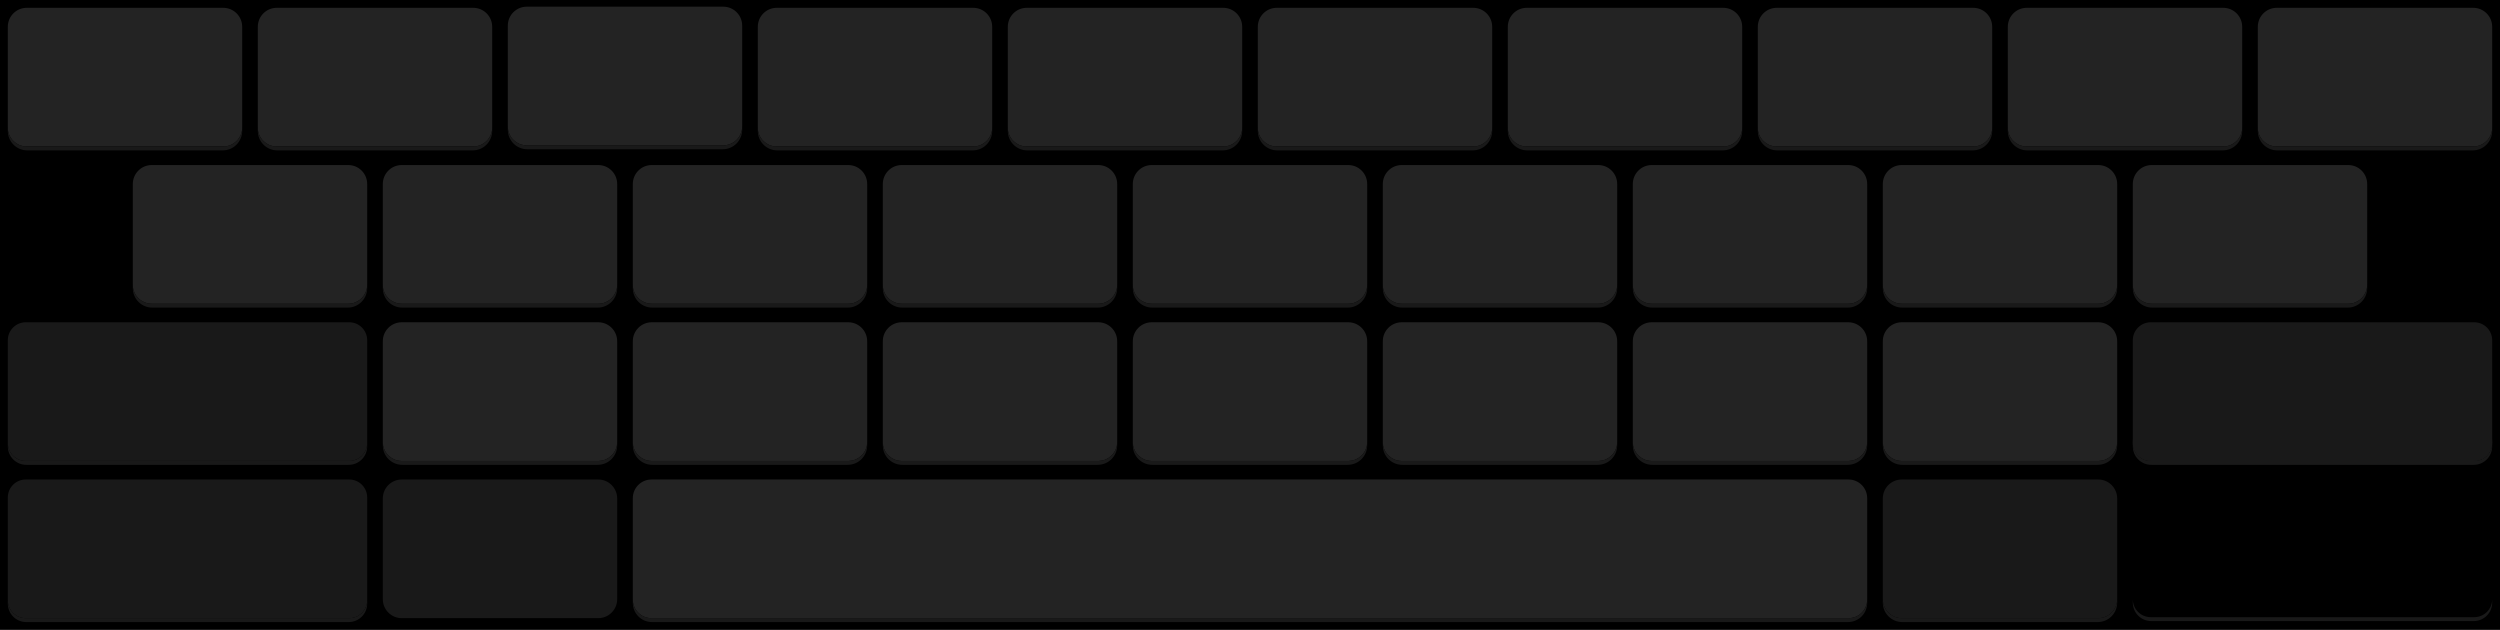
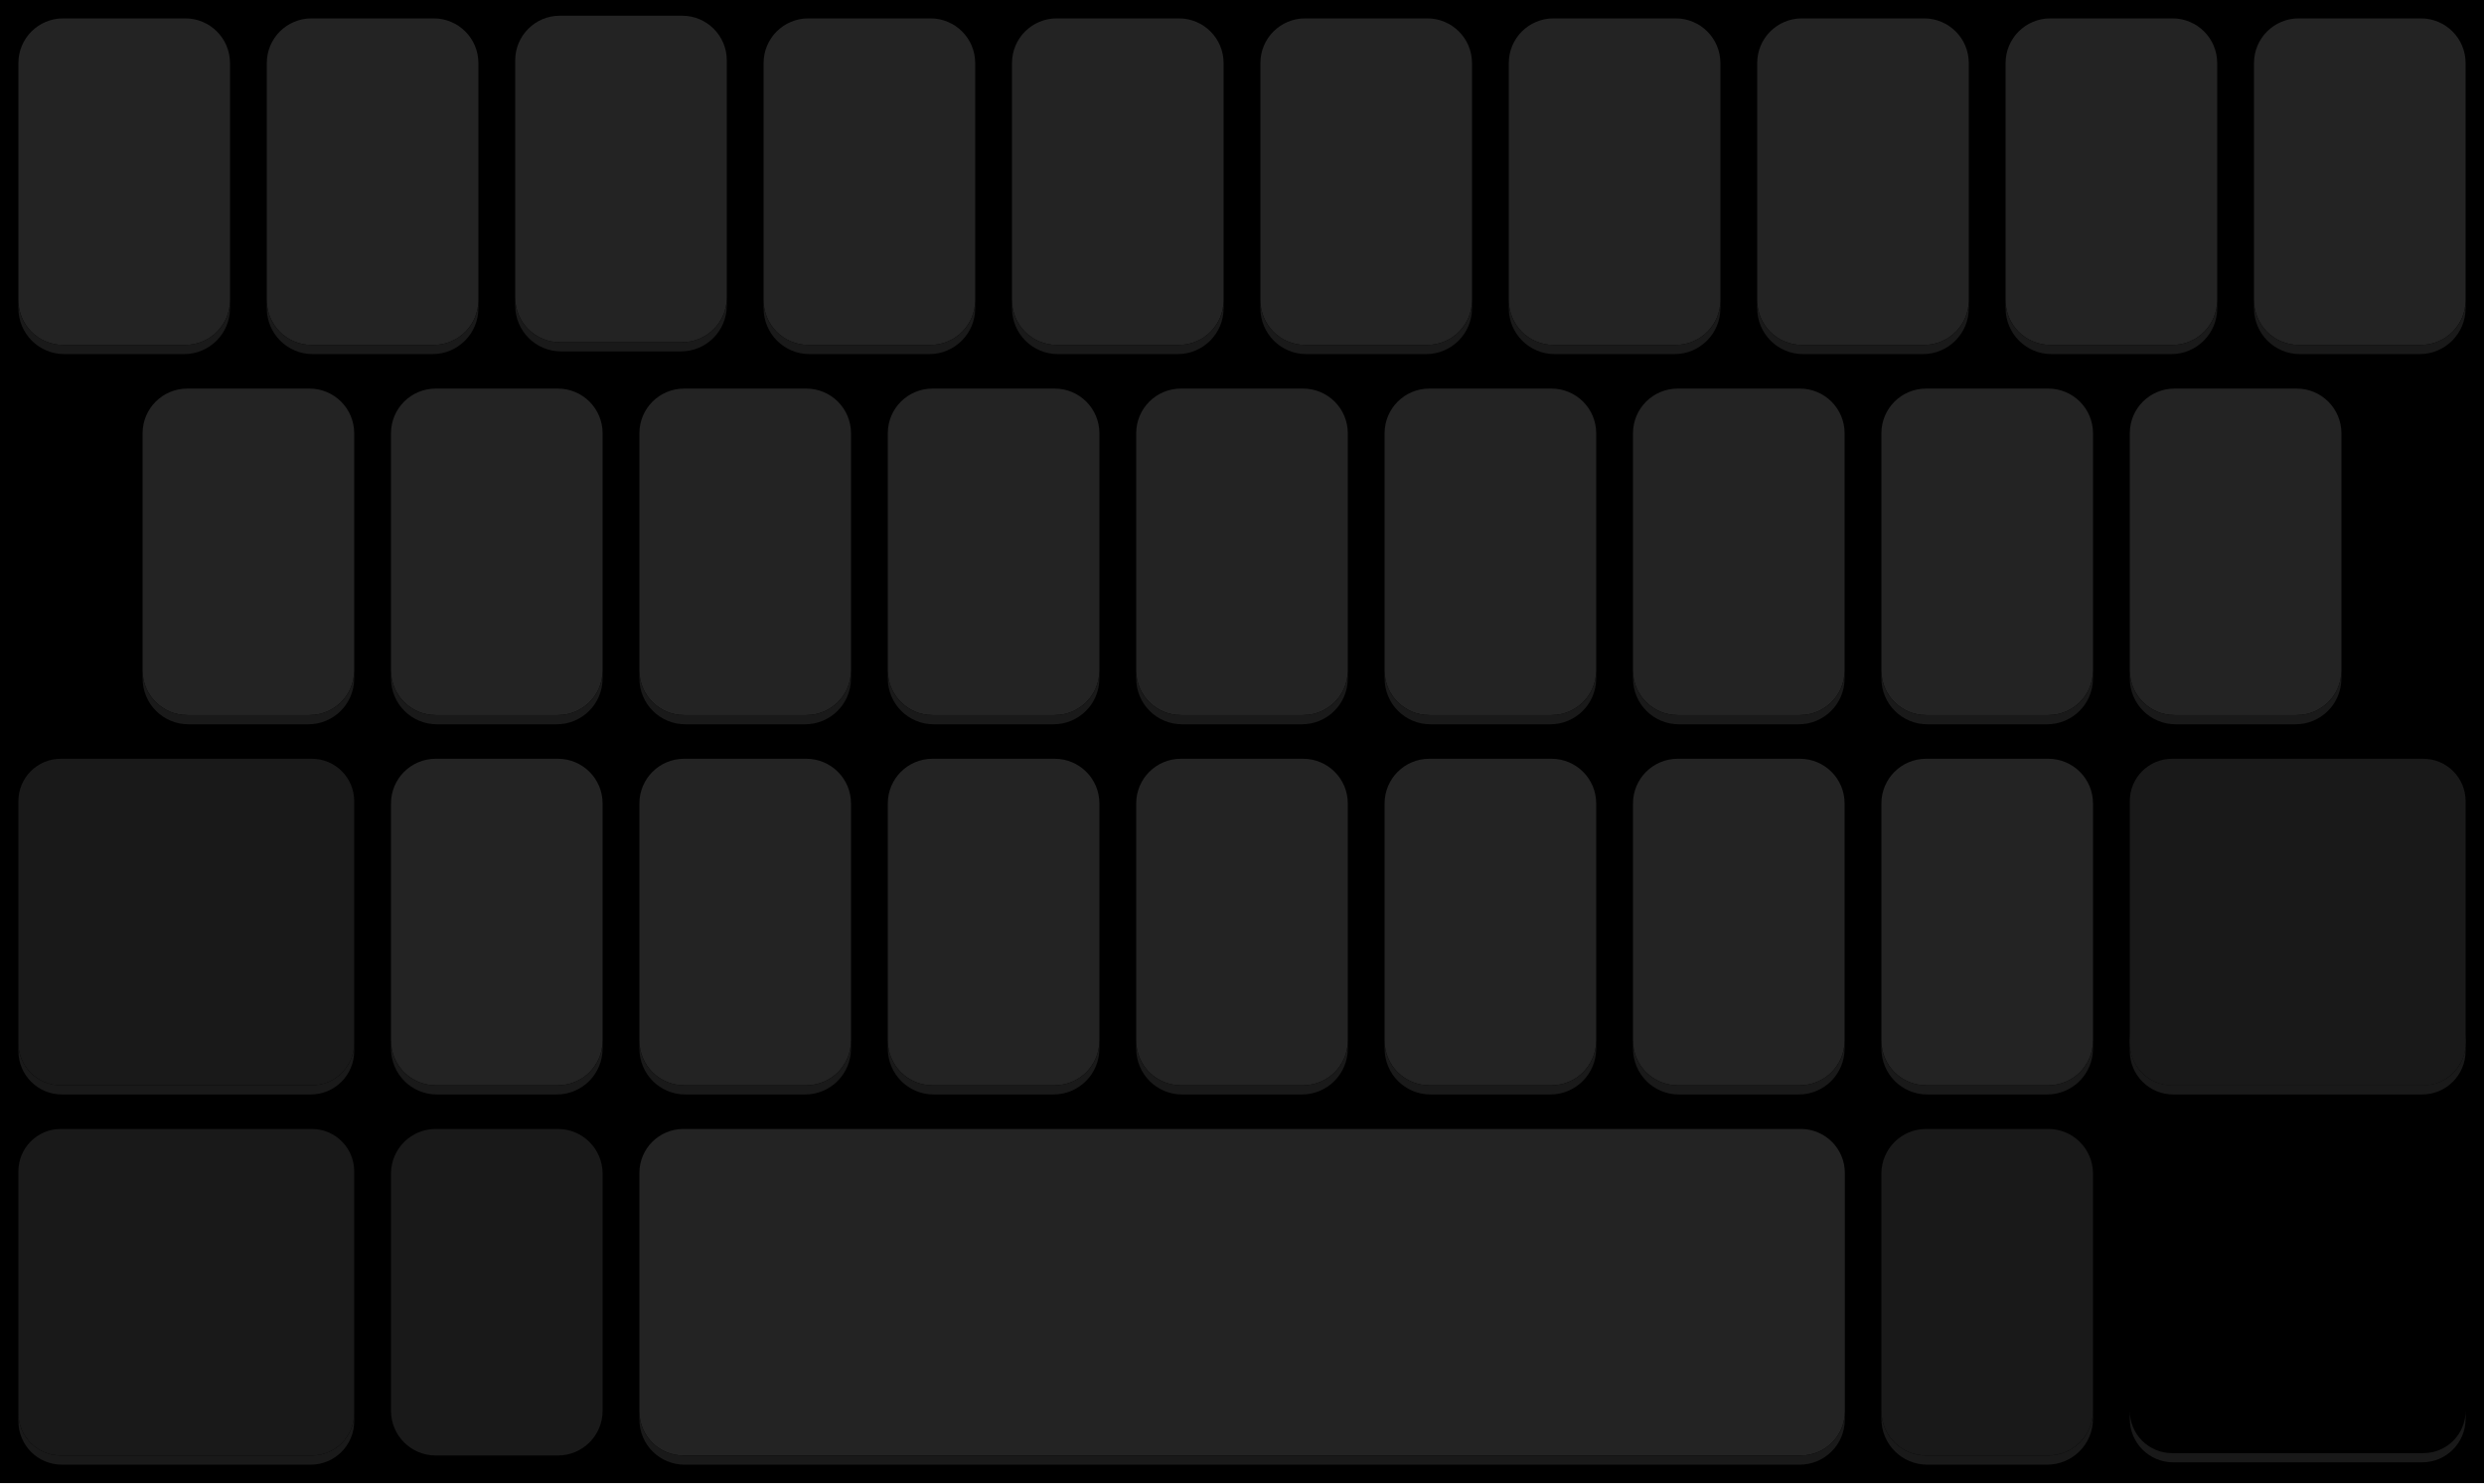
- <svg xmlns="http://www.w3.org/2000/svg" viewBox="0 0 2560 645">
-   <rect display="inline" fill="#000000" fill-opacity="1" stroke="none" width="2560" height="645" x="0" y="0" ry="0" />
+ <svg xmlns="http://www.w3.org/2000/svg" viewBox="0 0 1080 645">
+   <rect display="inline" fill="#000000" fill-opacity="1" stroke="none" width="1080" height="645" x="0" y="0" ry="0" />
  <g id="g1" fill="#232323" fill-opacity="1">
-     <rect width="240" height="142" x="392" y="330" ry="19.424" />
-     <rect width="240" height="142" x="648" y="330" ry="19.424" />
-     <rect width="240" height="142" x="904" y="330" ry="19.424" />
-     <rect width="240" height="142" x="1160" y="330" ry="19.424" />
-     <rect width="240" height="142" x="1416" y="330" ry="19.424" />
-     <rect width="240" height="142" x="1672" y="330" ry="19.424" />
-     <rect width="240" height="142" x="1928" y="330" ry="19.424" />
-     <rect width="240" height="142" x="2312" y="8" ry="19.424" />
-     <rect width="240" height="142" x="2056" y="8" ry="19.424" />
-     <rect width="240" height="142" x="1800" y="8" ry="19.424" />
-     <rect width="240" height="142" x="1544" y="8" ry="19.424" />
-     <rect width="240" height="142" x="1288" y="8" ry="19.424" />
-     <rect width="240" height="142" x="1032" y="8" ry="19.424" />
-     <rect width="240" height="142" x="776" y="8" ry="19.424" />
-     <rect width="240" height="142" x="520" y="6.832" ry="19.424" />
-     <rect width="240" height="142" x="264" y="8" ry="19.424" />
-     <rect width="240" height="142" x="8" y="8" ry="19.424" />
-     <rect width="240" height="142" x="136" y="169" ry="19.424" />
-     <rect width="240" height="142" x="392" y="169" ry="19.424" />
-     <rect width="240" height="142" x="648" y="169" ry="19.424" />
-     <rect width="240" height="142" x="904" y="169" ry="19.424" />
-     <rect width="240" height="142" x="1160" y="169" ry="19.424" />
-     <rect width="240" height="142" x="1416" y="169" ry="19.424" />
-     <rect width="240" height="142" x="1672" y="169" ry="19.424" />
-     <rect width="240" height="142" x="1928" y="169" ry="19.424" />
-     <rect width="1264" height="142" x="648" y="491" ry="19.118" />
-     <rect width="240" height="142" x="2184" y="169" ry="19.424" />
+     <rect width="92" height="142" x="170" y="330" ry="19.424" />
+     <rect width="92" height="142" x="278" y="330" ry="19.424" />
+     <rect width="92" height="142" x="386" y="330" ry="19.424" />
+     <rect width="92" height="142" x="494" y="330" ry="19.424" />
+     <rect width="92" height="142" x="602" y="330" ry="19.424" />
+     <rect width="92" height="142" x="710" y="330" ry="19.424" />
+     <rect width="92" height="142" x="818" y="330" ry="19.424" />
+     <rect width="92" height="142" x="980" y="8" ry="19.424" />
+     <rect width="92" height="142" x="872" y="8" ry="19.424" />
+     <rect width="92" height="142" x="764" y="8" ry="19.424" />
+     <rect width="92" height="142" x="656" y="8" ry="19.424" />
+     <rect width="92" height="142" x="548" y="8" ry="19.424" />
+     <rect width="92" height="142" x="440" y="8" ry="19.424" />
+     <rect width="92" height="142" x="332" y="8" ry="19.424" />
+     <rect width="92" height="142" x="224" y="6.832" ry="19.424" />
+     <rect width="92" height="142" x="116" y="8" ry="19.424" />
+     <rect width="92" height="142" x="8" y="8" ry="19.424" />
+     <rect width="92" height="142" x="62" y="169" ry="19.424" />
+     <rect width="92" height="142" x="170" y="169" ry="19.424" />
+     <rect width="92" height="142" x="278" y="169" ry="19.424" />
+     <rect width="92" height="142" x="386" y="169" ry="19.424" />
+     <rect width="92" height="142" x="494" y="169" ry="19.424" />
+     <rect width="92" height="142" x="602" y="169" ry="19.424" />
+     <rect width="92" height="142" x="710" y="169" ry="19.424" />
+     <rect width="92" height="142" x="818" y="169" ry="19.424" />
+     <rect width="524.1" height="142" x="278" y="491" ry="19.118" />
+     <rect width="92" height="142" x="926" y="169" ry="19.424" />
  </g>
  <g id="g2" fill="#191919" fill-opacity="1">
-     <rect width="368" height="142" x="8" y="491" ry="18.41" />
-     <rect width="368" height="142" x="8" y="330" ry="18.41" />
-     <rect width="240" height="142" x="1928" y="491" ry="19.424" />
-     <rect width="240" height="142" x="392" y="491" ry="19.424" />
-     <rect width="368" height="142" x="2184" y="330" ry="18.41" />
+     <rect width="146" height="142" x="8" y="491" ry="18.41" />
+     <rect width="146" height="142" x="8" y="330" ry="18.41" />
+     <rect width="92" height="142" x="818" y="491" ry="19.424" />
+     <rect width="92" height="142" x="170" y="491" ry="19.424" />
+     <rect width="146" height="142" x="926" y="330" ry="18.41" />
  </g>
  <g id="g3" fill="#191919" fill-opacity="1">
-     <path d="M 8 130.576 V 134.029 C 8 145.093 16.907 154 27.971 154 H 228.029 C 239.093 154 248 145.093 248 134.029 V 130.576 C 248 141.337 239.337 150 228.576 150 H 27.424 C 16.663 150 8 141.337 8 130.576 Z" />
-     <path d="M 264 130.576 V 134.029 C 264 145.093 272.907 154 283.971 154 H 484.029 C 495.093 154 504 145.093 504 134.029 V 130.576 C 504 141.337 495.337 150 484.576 150 H 283.424 C 272.663 150 264 141.337 264 130.576 Z" />
-     <path d="M 776 130.576 V 134.029 C 776 145.093 784.907 154 795.971 154 H 996.029 C 1007.093 154 1016 145.093 1016 134.029 V 130.576 C 1016 141.337 1007.337 150 996.576 150 H 795.424 C 784.663 150 776 141.337 776 130.576 Z" />
-     <path d="M 520 129.408 V 132.861 C 520 143.925 528.907 152.832 539.971 152.832 H 740.029 C 751.093 152.832 760 143.925 760 132.861 V 129.408 C 760 140.168 751.337 148.832 740.576 148.832 H 539.424 C 528.663 148.832 520 140.168 520 129.408 Z" />
-     <path d="M 1032 130.576 V 134.029 C 1032 145.093 1040.907 154 1051.971 154 H 1252.029 C 1263.093 154 1272 145.093 1272 134.029 V 130.576 C 1272 141.337 1263.337 150 1252.576 150 H 1051.424 C 1040.663 150 1032 141.337 1032 130.576 Z" />
-     <path d="M 1288 130.576 V 134.029 C 1288 145.093 1296.907 154 1307.971 154 H 1508.029 C 1519.093 154 1528 145.093 1528 134.029 V 130.576 C 1528 141.337 1519.337 150 1508.576 150 H 1307.424 C 1296.663 150 1288 141.337 1288 130.576 Z" />
-     <path d="M 1544 130.576 V 134.029 C 1544 145.093 1552.907 154 1563.971 154 H 1764.029 C 1775.093 154 1784 145.093 1784 134.029 V 130.576 C 1784 141.337 1775.337 150 1764.576 150 H 1563.424 C 1552.663 150 1544 141.337 1544 130.576 Z" />
-     <path d="M 1800 130.576 V 134.029 C 1800 145.093 1808.907 154 1819.971 154 H 2020.029 C 2031.093 154 2040 145.093 2040 134.029 V 130.576 C 2040 141.337 2031.337 150 2020.576 150 H 1819.424 C 1808.663 150 1800 141.337 1800 130.576 Z" />
-     <path d="M 2056 130.576 V 134.029 C 2056 145.093 2064.907 154 2075.971 154 H 2276.029 C 2287.093 154 2296 145.093 2296 134.029 V 130.576 C 2296 141.337 2287.337 150 2276.576 150 H 2075.424 C 2064.663 150 2056 141.337 2056 130.576 Z" />
-     <path d="M 2312 130.576 V 134.029 C 2312 145.093 2320.907 154 2331.971 154 H 2532.029 C 2543.093 154 2552 145.093 2552 134.029 V 130.576 C 2552 141.337 2543.337 150 2532.576 150 H 2331.424 C 2320.663 150 2312 141.337 2312 130.576 Z" />
-     <path d="M 136 291.576 V 295.029 C 136 306.093 144.907 315 155.971 315 H 356.029 C 367.093 315 376 306.093 376 295.029 V 291.576 C 376 302.337 367.337 311 356.576 311 H 155.424 C 144.663 311 136 302.337 136 291.576 Z" />
-     <path d="M 392 291.576 V 295.029 C 392 306.093 400.907 315 411.971 315 H 612.029 C 623.093 315 632 306.093 632 295.029 V 291.576 C 632 302.337 623.337 311 612.576 311 H 411.424 C 400.663 311 392 302.337 392 291.576 Z" />
-     <path d="M 648 291.576 V 295.029 C 648 306.093 656.907 315 667.971 315 H 868.029 C 879.093 315 888 306.093 888 295.029 V 291.576 C 888 302.337 879.337 311 868.576 311 H 667.424 C 656.663 311 648 302.337 648 291.576 Z" />
-     <path d="M 904 291.576 V 295.029 C 904 306.093 912.907 315 923.971 315 H 1124.029 C 1135.093 315 1144 306.093 1144 295.029 V 291.576 C 1144 302.337 1135.337 311 1124.576 311 H 923.424 C 912.663 311 904 302.337 904 291.576 Z" />
-     <path d="M 1160 291.576 V 295.029 C 1160 306.093 1168.907 315 1179.971 315 H 1380.029 C 1391.093 315 1400 306.093 1400 295.029 V 291.576 C 1400 302.337 1391.337 311 1380.576 311 H 1179.424 C 1168.663 311 1160 302.337 1160 291.576 Z" />
-     <path d="M 1416 291.576 V 295.029 C 1416 306.093 1424.907 315 1435.971 315 H 1636.029 C 1647.093 315 1656 306.093 1656 295.029 V 291.576 C 1656 302.337 1647.337 311 1636.576 311 H 1435.424 C 1424.663 311 1416 302.337 1416 291.576 Z" />
-     <path d="M 1672 291.576 V 295.029 C 1672 306.093 1680.907 315 1691.971 315 H 1892.029 C 1903.093 315 1912 306.093 1912 295.029 V 291.576 C 1912 302.337 1903.337 311 1892.576 311 H 1691.424 C 1680.663 311 1672 302.337 1672 291.576 Z" />
-     <path d="M 1928 291.576 V 295.029 C 1928 306.093 1936.907 315 1947.971 315 H 2148.029 C 2159.093 315 2168 306.093 2168 295.029 V 291.576 C 2168 302.337 2159.337 311 2148.576 311 H 1947.424 C 1936.663 311 1928 302.337 1928 291.576 Z" />
-     <path d="M 2184 291.576 V 295.029 C 2184 306.093 2192.907 315 2203.971 315 H 2404.029 C 2415.093 315 2424 306.093 2424 295.029 V 291.576 C 2424 302.337 2415.337 311 2404.576 311 H 2203.424 C 2192.663 311 2184 302.337 2184 291.576 Z" />
-     <path d="M 392 452.576 V 456.029 C 392 467.093 400.907 476 411.971 476 H 612.029 C 623.093 476 632 467.093 632 456.029 V 452.576 C 632 463.337 623.337 472 612.576 472 H 411.424 C 400.663 472 392 463.337 392 452.576 Z" />
-     <path d="M 648 452.576 V 456.029 C 648 467.093 656.907 476 667.971 476 H 868.029 C 879.093 476 888 467.093 888 456.029 V 452.576 C 888 463.337 879.337 472 868.576 472 H 667.424 C 656.663 472 648 463.337 648 452.576 Z" />
-     <path d="M 904 452.576 V 456.029 C 904 467.093 912.907 476 923.971 476 H 1124.029 C 1135.093 476 1144 467.093 1144 456.029 V 452.576 C 1144 463.337 1135.337 472 1124.576 472 H 923.424 C 912.663 472 904 463.337 904 452.576 Z" />
-     <path d="M 1160 452.576 V 456.029 C 1160 467.093 1168.907 476 1179.971 476 H 1380.029 C 1391.093 476 1400 467.093 1400 456.029 V 452.576 C 1400 463.337 1391.337 472 1380.576 472 H 1179.424 C 1168.663 472 1160 463.337 1160 452.576 Z" />
-     <path d="M 1416 452.576 V 456.029 C 1416 467.093 1424.907 476 1435.971 476 H 1636.029 C 1647.093 476 1656 467.093 1656 456.029 V 452.576 C 1656 463.337 1647.337 472 1636.576 472 H 1435.424 C 1424.663 472 1416 463.337 1416 452.576 Z" />
-     <path d="M 1672 452.576 V 456.029 C 1672 467.093 1680.907 476 1691.971 476 H 1892.029 C 1903.093 476 1912 467.093 1912 456.029 V 452.576 C 1912 463.337 1903.337 472 1892.576 472 H 1691.424 C 1680.663 472 1672 463.337 1672 452.576 Z" />
-     <path d="M 1928 452.576 V 456.029 C 1928 467.093 1936.907 476 1947.971 476 H 2148.029 C 2159.093 476 2168 467.093 2168 456.029 V 452.576 C 2168 463.337 2159.337 472 2148.576 472 H 1947.424 C 1936.663 472 1928 463.337 1928 452.576 Z" />
-     <path d="M 1928 613.576 V 617.029 C 1928 628.093 1936.907 637 1947.971 637 H 2148.029 C 2159.093 637 2168 628.093 2168 617.029 V 613.576 C 2168 624.337 2159.337 633 2148.576 633 H 1947.424 C 1936.663 633 1928 624.337 1928 613.576 Z" />
-     <path d="M 648 613.883 V 617.344 C 648 628.233 656.767 637 667.656 637 H 1892.344 C 1903.233 637 1912 628.233 1912 617.344 V 613.883 C 1912 624.474 1903.474 633 1892.883 633 H 667.117 C 656.526 633 648 624.474 648 613.883 Z" />
-     <path d="M 8 453.59 V 457.07 C 8 467.557 16.443 476 26.93 476 H 357.07 C 367.557 476 376 467.557 376 457.07 V 453.59 C 376 463.789 367.789 472 357.59 472 H 26.41 C 16.211 472 8 463.789 8 453.59 Z" />
-     <path d="M 2184 453.59 V 457.07 C 2184 467.557 2192.443 476 2202.93 476 H 2533.07 C 2543.557 476 2552 467.557 2552 457.07 V 453.59 C 2552 463.789 2543.789 472 2533.59 472 H 2202.41 C 2192.211 472 2184 463.789 2184 453.59 Z" />
-     <path d="M 2184 613.576 V 617.056 C 2184 627.543 2192.443 635.986 2202.93 635.986 H 2533.07 C 2543.557 635.986 2552 627.543 2552 617.056 V 613.576 C 2552 623.775 2543.789 631.986 2533.59 631.986 H 2202.41 C 2192.211 631.986 2184 623.775 2184 613.576 Z" />
-     <path d="M 8 614.59 V 618.07 C 8 628.557 16.443 637 26.93 637 H 357.07 C 367.557 637 376 628.557 376 618.07 V 614.59 C 376 624.789 367.789 633 357.59 633 H 26.41 C 16.211 633 8 624.789 8 614.59 Z" />
-     <path d="M 2184 449.59 V 453.07 C 2184 463.557 2192.443 472 2202.93 472 H 2533.07 C 2543.557 472 2552 463.557 2552 453.07 V 449.59 C 2552 459.789 2543.789 468 2533.59 468 H 2202.41 C 2192.211 468 2184 459.789 2184 449.59 Z" />
+     <path d="m 8,130.576 v 3.453 C 8,145.093 16.907,154 27.971,154 H 80.029 C 91.093,154 100,145.093 100,134.029 v -3.453 C 100,141.337 91.337,150 80.576,150 H 27.424 C 16.663,150 8,141.337 8,130.576 Z" />
+     <path d="m 116,130.576 v 3.453 C 116,145.093 124.907,154 135.971,154 h 52.059 C 199.093,154 208,145.093 208,134.029 v -3.453 C 208,141.337 199.337,150 188.576,150 H 135.424 C 124.663,150 116,141.337 116,130.576 Z" />
+     <path d="m 332,130.576 v 3.453 C 332,145.093 340.907,154 351.971,154 h 52.059 C 415.093,154 424,145.093 424,134.029 v -3.453 C 424,141.337 415.337,150 404.576,150 H 351.424 C 340.663,150 332,141.337 332,130.576 Z" />
+     <path d="m 224,129.408 v 3.453 c 0,11.064 8.907,19.971 19.971,19.971 h 52.059 c 11.064,0 19.971,-8.907 19.971,-19.971 v -3.453 c 0,10.761 -8.663,19.424 -19.424,19.424 H 243.424 C 232.663,148.832 224,140.168 224,129.408 Z" />
+     <path d="m 440,130.576 v 3.453 C 440,145.093 448.907,154 459.971,154 h 52.059 C 523.093,154 532,145.093 532,134.029 v -3.453 C 532,141.337 523.337,150 512.576,150 H 459.424 C 448.663,150 440,141.337 440,130.576 Z" />
+     <path d="m 548,130.576 v 3.453 C 548,145.093 556.907,154 567.971,154 h 52.059 C 631.093,154 640,145.093 640,134.029 v -3.453 C 640,141.337 631.337,150 620.576,150 H 567.424 C 556.663,150 548,141.337 548,130.576 Z" />
+     <path d="m 656,130.576 v 3.453 C 656,145.093 664.907,154 675.971,154 h 52.059 C 739.093,154 748,145.093 748,134.029 v -3.453 C 748,141.337 739.337,150 728.576,150 H 675.424 C 664.663,150 656,141.337 656,130.576 Z" />
+     <path d="m 764,130.576 v 3.453 C 764,145.093 772.907,154 783.971,154 h 52.059 C 847.093,154 856,145.093 856,134.029 v -3.453 C 856,141.337 847.337,150 836.576,150 H 783.424 C 772.663,150 764,141.337 764,130.576 Z" />
+     <path d="m 872,130.576 v 3.453 C 872,145.093 880.907,154 891.971,154 h 52.059 C 955.093,154 964,145.093 964,134.029 v -3.453 C 964,141.337 955.337,150 944.576,150 H 891.424 C 880.663,150 872,141.337 872,130.576 Z" />
+     <path d="m 980,130.576 v 3.453 C 980,145.093 988.907,154 999.971,154 h 52.059 C 1063.093,154 1072,145.093 1072,134.029 v -3.453 C 1072,141.337 1063.337,150 1052.576,150 H 999.424 C 988.663,150 980,141.337 980,130.576 Z" />
+     <path d="m 62,291.576 v 3.453 c 0,11.064 8.907,19.971 19.971,19.971 H 134.029 C 145.093,315 154,306.093 154,295.029 v -3.453 C 154,302.337 145.337,311 134.576,311 H 81.424 c -10.761,0 -19.424,-8.663 -19.424,-19.424 z" />
+     <path d="m 170,291.576 v 3.453 C 170,306.093 178.907,315 189.971,315 h 52.059 C 253.093,315 262,306.093 262,295.029 v -3.453 C 262,302.337 253.337,311 242.576,311 H 189.424 C 178.663,311 170,302.337 170,291.576 Z" />
+     <path d="m 278,291.576 v 3.453 C 278,306.093 286.907,315 297.971,315 h 52.059 C 361.093,315 370,306.093 370,295.029 v -3.453 C 370,302.337 361.337,311 350.576,311 H 297.424 C 286.663,311 278,302.337 278,291.576 Z" />
+     <path d="m 386,291.576 v 3.453 C 386,306.093 394.907,315 405.971,315 h 52.059 C 469.093,315 478,306.093 478,295.029 v -3.453 C 478,302.337 469.337,311 458.576,311 H 405.424 C 394.663,311 386,302.337 386,291.576 Z" />
+     <path d="m 494,291.576 v 3.453 C 494,306.093 502.907,315 513.971,315 h 52.059 C 577.093,315 586,306.093 586,295.029 v -3.453 C 586,302.337 577.337,311 566.576,311 H 513.424 C 502.663,311 494,302.337 494,291.576 Z" />
+     <path d="m 602,291.576 v 3.453 C 602,306.093 610.907,315 621.971,315 h 52.059 C 685.093,315 694,306.093 694,295.029 v -3.453 C 694,302.337 685.337,311 674.576,311 H 621.424 C 610.663,311 602,302.337 602,291.576 Z" />
+     <path d="m 710,291.576 v 3.453 C 710,306.093 718.907,315 729.971,315 h 52.059 C 793.093,315 802,306.093 802,295.029 v -3.453 C 802,302.337 793.337,311 782.576,311 H 729.424 C 718.663,311 710,302.337 710,291.576 Z" />
+     <path d="m 818,291.576 v 3.453 C 818,306.093 826.907,315 837.971,315 h 52.059 C 901.093,315 910,306.093 910,295.029 v -3.453 C 910,302.337 901.337,311 890.576,311 H 837.424 C 826.663,311 818,302.337 818,291.576 Z" />
+     <path d="m 926,291.576 v 3.453 c 0,11.064 8.907,19.971 19.971,19.971 h 52.059 C 1009.093,315 1018,306.093 1018,295.029 v -3.453 C 1018,302.337 1009.337,311 998.576,311 h -53.152 c -10.761,0 -19.424,-8.663 -19.424,-19.424 z" />
+     <path d="m 170,452.576 v 3.453 C 170,467.093 178.907,476 189.971,476 h 52.059 C 253.093,476 262,467.093 262,456.029 v -3.453 C 262,463.337 253.337,472 242.576,472 H 189.424 C 178.663,472 170,463.337 170,452.576 Z" />
+     <path d="m 278,452.576 v 3.453 C 278,467.093 286.907,476 297.971,476 h 52.059 C 361.093,476 370,467.093 370,456.029 v -3.453 C 370,463.337 361.337,472 350.576,472 H 297.424 C 286.663,472 278,463.337 278,452.576 Z" />
+     <path d="m 386,452.576 v 3.453 C 386,467.093 394.907,476 405.971,476 h 52.059 C 469.093,476 478,467.093 478,456.029 v -3.453 C 478,463.337 469.337,472 458.576,472 H 405.424 C 394.663,472 386,463.337 386,452.576 Z" />
+     <path d="m 494,452.576 v 3.453 C 494,467.093 502.907,476 513.971,476 h 52.059 C 577.093,476 586,467.093 586,456.029 v -3.453 C 586,463.337 577.337,472 566.576,472 H 513.424 C 502.663,472 494,463.337 494,452.576 Z" />
+     <path d="m 602,452.576 v 3.453 C 602,467.093 610.907,476 621.971,476 h 52.059 C 685.093,476 694,467.093 694,456.029 v -3.453 C 694,463.337 685.337,472 674.576,472 H 621.424 C 610.663,472 602,463.337 602,452.576 Z" />
+     <path d="m 710,452.576 v 3.453 C 710,467.093 718.907,476 729.971,476 h 52.059 C 793.093,476 802,467.093 802,456.029 v -3.453 C 802,463.337 793.337,472 782.576,472 H 729.424 C 718.663,472 710,463.337 710,452.576 Z" />
+     <path d="m 818,452.576 v 3.453 C 818,467.093 826.907,476 837.971,476 h 52.059 C 901.093,476 910,467.093 910,456.029 v -3.453 C 910,463.337 901.337,472 890.576,472 H 837.424 C 826.663,472 818,463.337 818,452.576 Z" />
+     <path d="m 818,613.576 v 3.453 C 818,628.093 826.907,637 837.971,637 h 52.059 C 901.093,637 910,628.093 910,617.029 v -3.453 C 910,624.337 901.337,633 890.576,633 H 837.424 C 826.663,633 818,624.337 818,613.576 Z" />
+     <path d="m 278,613.883 v 3.461 c 0,10.89 8.767,19.656 19.656,19.656 h 484.787 c 10.89,0 19.656,-8.767 19.656,-19.656 v -3.461 C 802.1,624.474 793.574,633 782.983,633 H 297.117 c -10.591,0 -19.117,-8.526 -19.117,-19.117 z" />
+     <path d="m 8,453.59 v 3.48 C 8,467.557 16.443,476 26.93,476 H 135.07 C 145.557,476 154,467.557 154,457.07 v -3.48 C 154,463.789 145.789,472 135.59,472 H 26.41 C 16.211,472 8,463.789 8,453.59 Z" />
+     <path d="m 926,453.59 v 3.48 C 926,467.557 934.443,476 944.93,476 h 108.141 C 1063.557,476 1072,467.557 1072,457.07 v -3.48 C 1072,463.789 1063.789,472 1053.59,472 H 944.41 C 934.211,472 926,463.789 926,453.59 Z" />
+     <path d="m 926,613.576 v 3.48 c 0,10.487 8.443,18.93 18.93,18.93 h 108.141 c 10.487,0 18.93,-8.443 18.93,-18.93 V 613.576 c 0,10.199 -8.211,18.41 -18.41,18.41 H 944.41 C 934.211,631.986 926,623.775 926,613.576 Z" />
+     <path d="m 8,614.59 v 3.48 C 8,628.557 16.443,637 26.93,637 H 135.07 C 145.557,637 154,628.557 154,618.07 v -3.48 C 154,624.789 145.789,633 135.59,633 H 26.41 C 16.211,633 8,624.789 8,614.59 Z" />
+     <path d="m 926,449.59 v 3.48 C 926,463.557 934.443,472 944.93,472 h 108.141 C 1063.557,472 1072,463.557 1072,453.07 v -3.48 C 1072,459.789 1063.789,468 1053.59,468 H 944.41 C 934.211,468 926,459.789 926,449.59 Z" />
  </g>
</svg>
